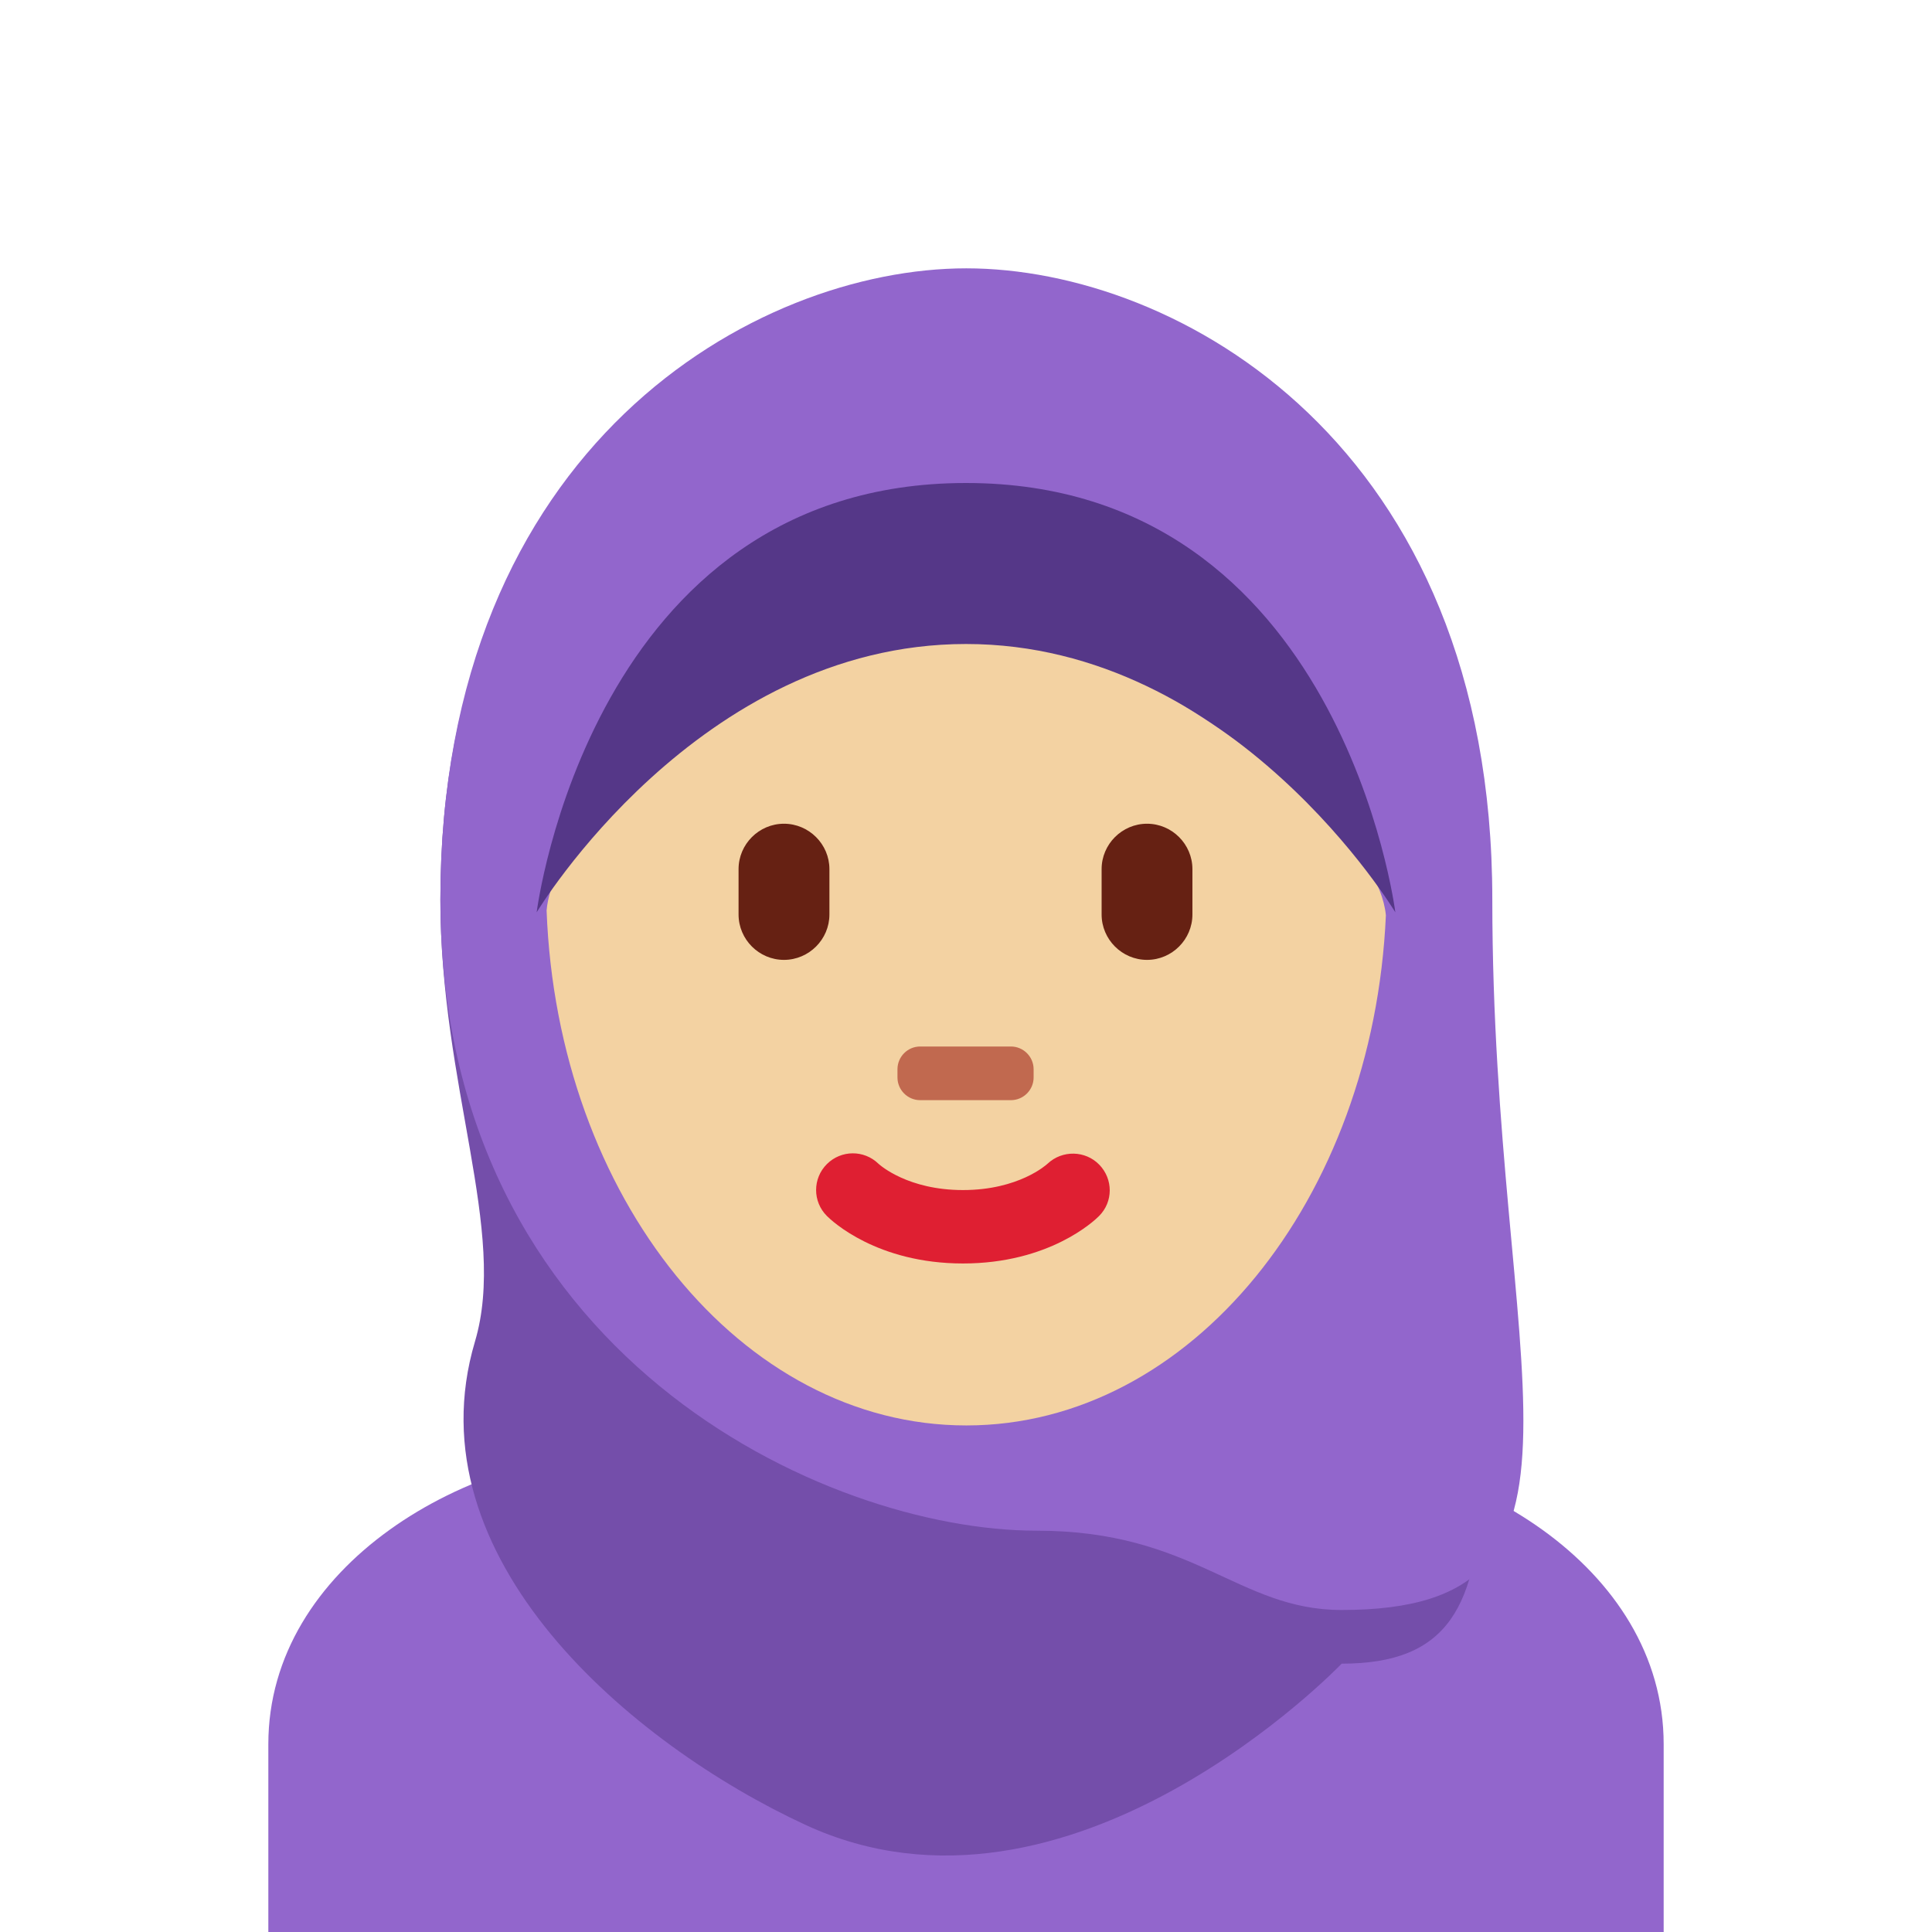
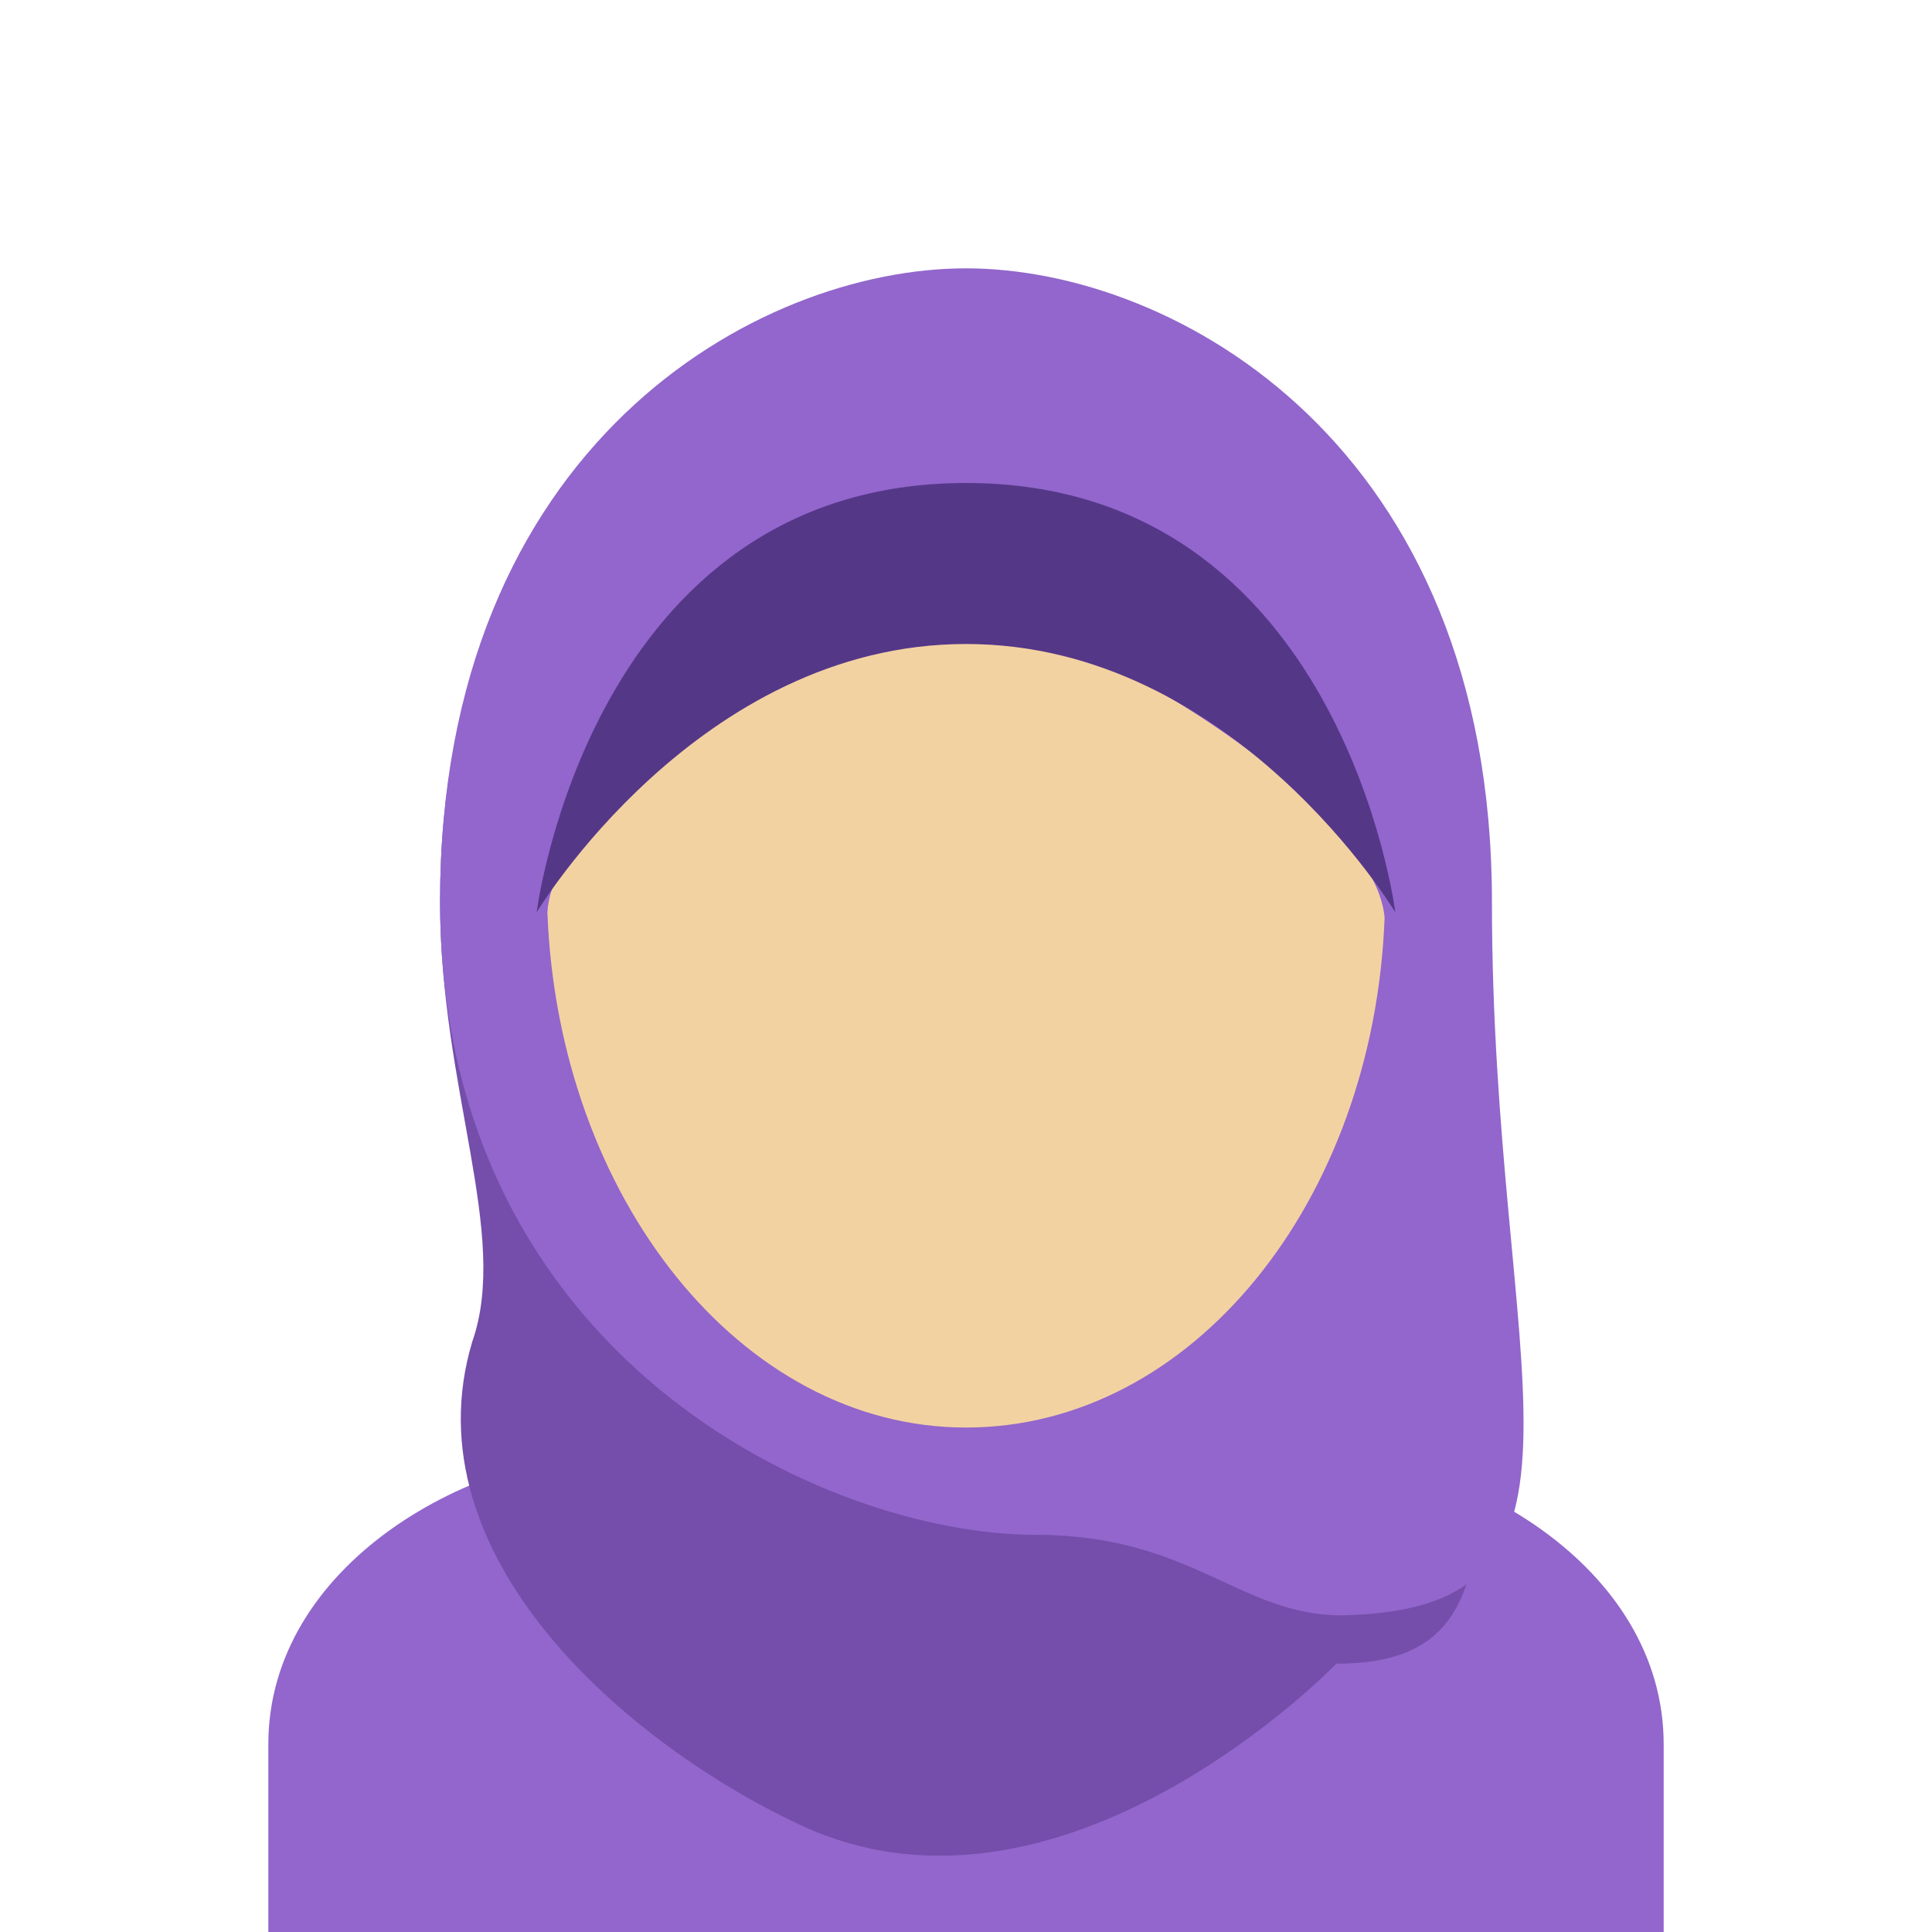
- <svg xmlns="http://www.w3.org/2000/svg" viewBox="0 0 36 36">
-   <path fill="#9266CC" d="M31 36v-3.5c0-3.314-3.685-5.5-7-5.5H12c-3.313 0-7 2.186-7 5.5V36h26z" />
-   <path fill="#744EAA" d="M27.235 16.761c0-8.494-5.309-11.026-9.229-11.026s-9.8 2.559-9.8 11.026c0 3.489 1.255 6.182.644 8.238C7.65 29.037 11.778 32.506 15 34c4.94 2.29 10-3 10-3 3.975 0 2.235-4.248 2.235-14.239z" />
-   <path fill="#9266CC" d="M27.807 16.761C27.807 8.267 21.926 5 18.006 5s-9.8 3.294-9.8 11.761c0 8.494 7.187 11.761 11.107 11.761C22.252 28.521 23.065 30 25 30c5.281 0 2.807-4.419 2.807-13.239z" />
-   <path fill="#F3D2A2" d="M16.904 11.166c-2.167.265-6.558 3.877-6.719 5.799.2 5.341 3.62 9.596 7.821 9.596 4.178 0 7.583-4.208 7.818-9.507-.23-2.372-6.919-6.133-8.92-5.888z" />
-   <path fill="#DF1F32" d="M17.944 23.543c-1.605 0-2.446-.794-2.536-.885-.268-.267-.268-.7 0-.967.266-.265.692-.267.96-.007.035.032.553.491 1.576.491 1.039 0 1.557-.473 1.577-.492.273-.256.703-.248.963.02.26.269.26.691-.004.955-.089.091-.929.885-2.536.885" />
-   <path fill="#662113" d="M14.608 17.886c-.465 0-.846-.381-.846-.846v-.845c0-.465.381-.846.846-.846s.847.381.847.846v.845c0 .465-.382.846-.847.846m6.765 0c-.465 0-.846-.381-.846-.846v-.845c0-.465.381-.846.846-.846.465 0 .846.381.846.846v.845c0 .465-.381.846-.846.846" />
-   <path fill="#C1694F" d="M18.837 20.5h-1.691c-.233 0-.423-.19-.423-.423v-.153c0-.233.189-.424.423-.424h1.691c.232 0 .423.19.423.424v.153c0 .233-.191.423-.423.423" />
-   <path fill="#553788" d="M10 17s3-5 8-5 8 5 8 5-1-8-8-8-8 8-8 8z" />
+ <svg xmlns="http://www.w3.org/2000/svg" version="1.1" id="Layer_1" x="0px" y="0px" viewBox="0 0 36 36" style="enable-background:new 0 0 36 36;" xml:space="preserve">
+   <style type="text/css">
+ 	.st0{fill:#9266CC;}
+ 	.st1{fill:#744EAA;}
+ 	.st2{fill:#F3D2A2;}
+ 	.st3{fill:#553788;}
+ </style>
+   <path class="st0" d="M31,36v-3.5c0-3.3-3.7-5.5-7-5.5H12c-3.3,0-7,2.2-7,5.5V36H31z" />
+   <path class="st1" d="M27.2,16.8c0-8.5-5.3-11-9.2-11s-9.8,2.6-9.8,11c0,3.5,1.3,6.2,0.6,8.2c-1.2,4,2.9,7.5,6.1,9c4.9,2.3,10-3,10-3  C29,31,27.2,26.8,27.2,16.8z" />
+   <path class="st0" d="M27.8,16.8C27.8,8.3,21.9,5,18,5S8.2,8.3,8.2,16.8c0,8.5,7.2,11.8,11.1,11.8c2.9,0,3.8,1.5,5.7,1.5  C30.3,30,27.8,25.6,27.8,16.8z" />
+   <path class="st2" d="M16.9,11.2c-2.2,0.3-6.6,3.9-6.7,5.8c0.2,5.3,3.6,9.6,7.8,9.6c4.2,0,7.6-4.2,7.8-9.5  C25.6,14.7,18.9,10.9,16.9,11.2z" />
+   <path class="st3" d="M10,17c0,0,3-5,8-5s8,5,8,5s-1-8-8-8S10,17,10,17z" />
</svg>
